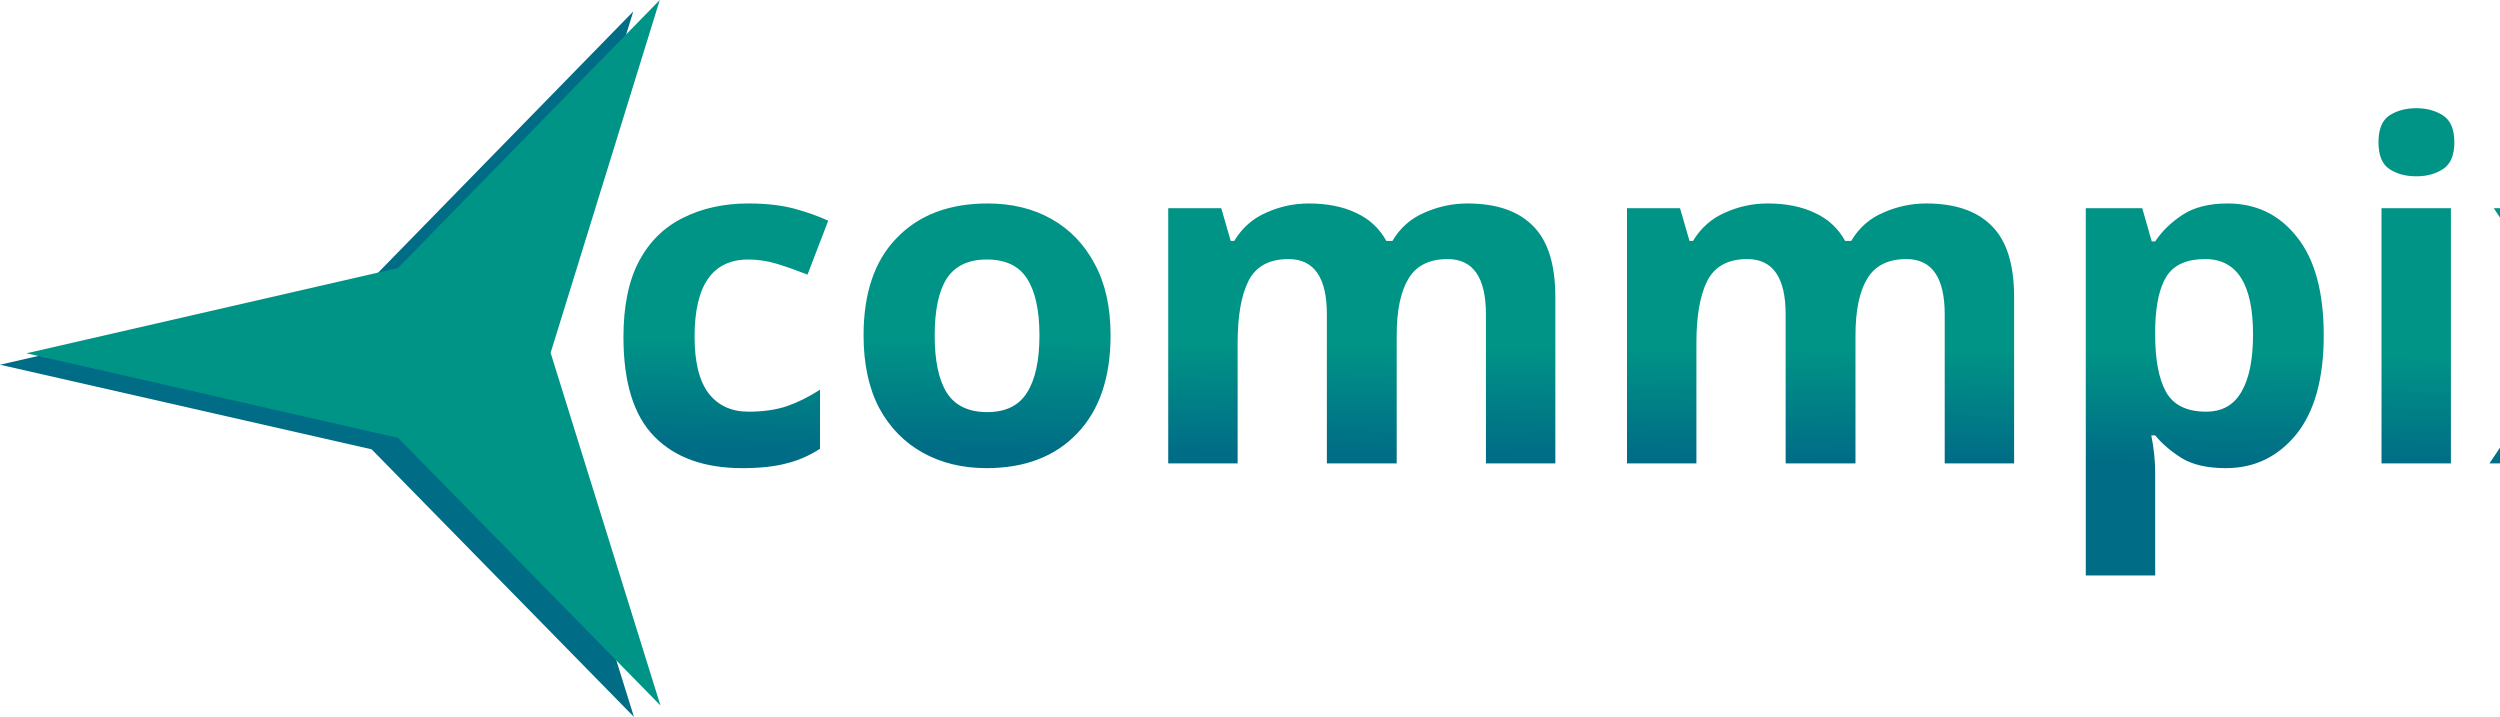
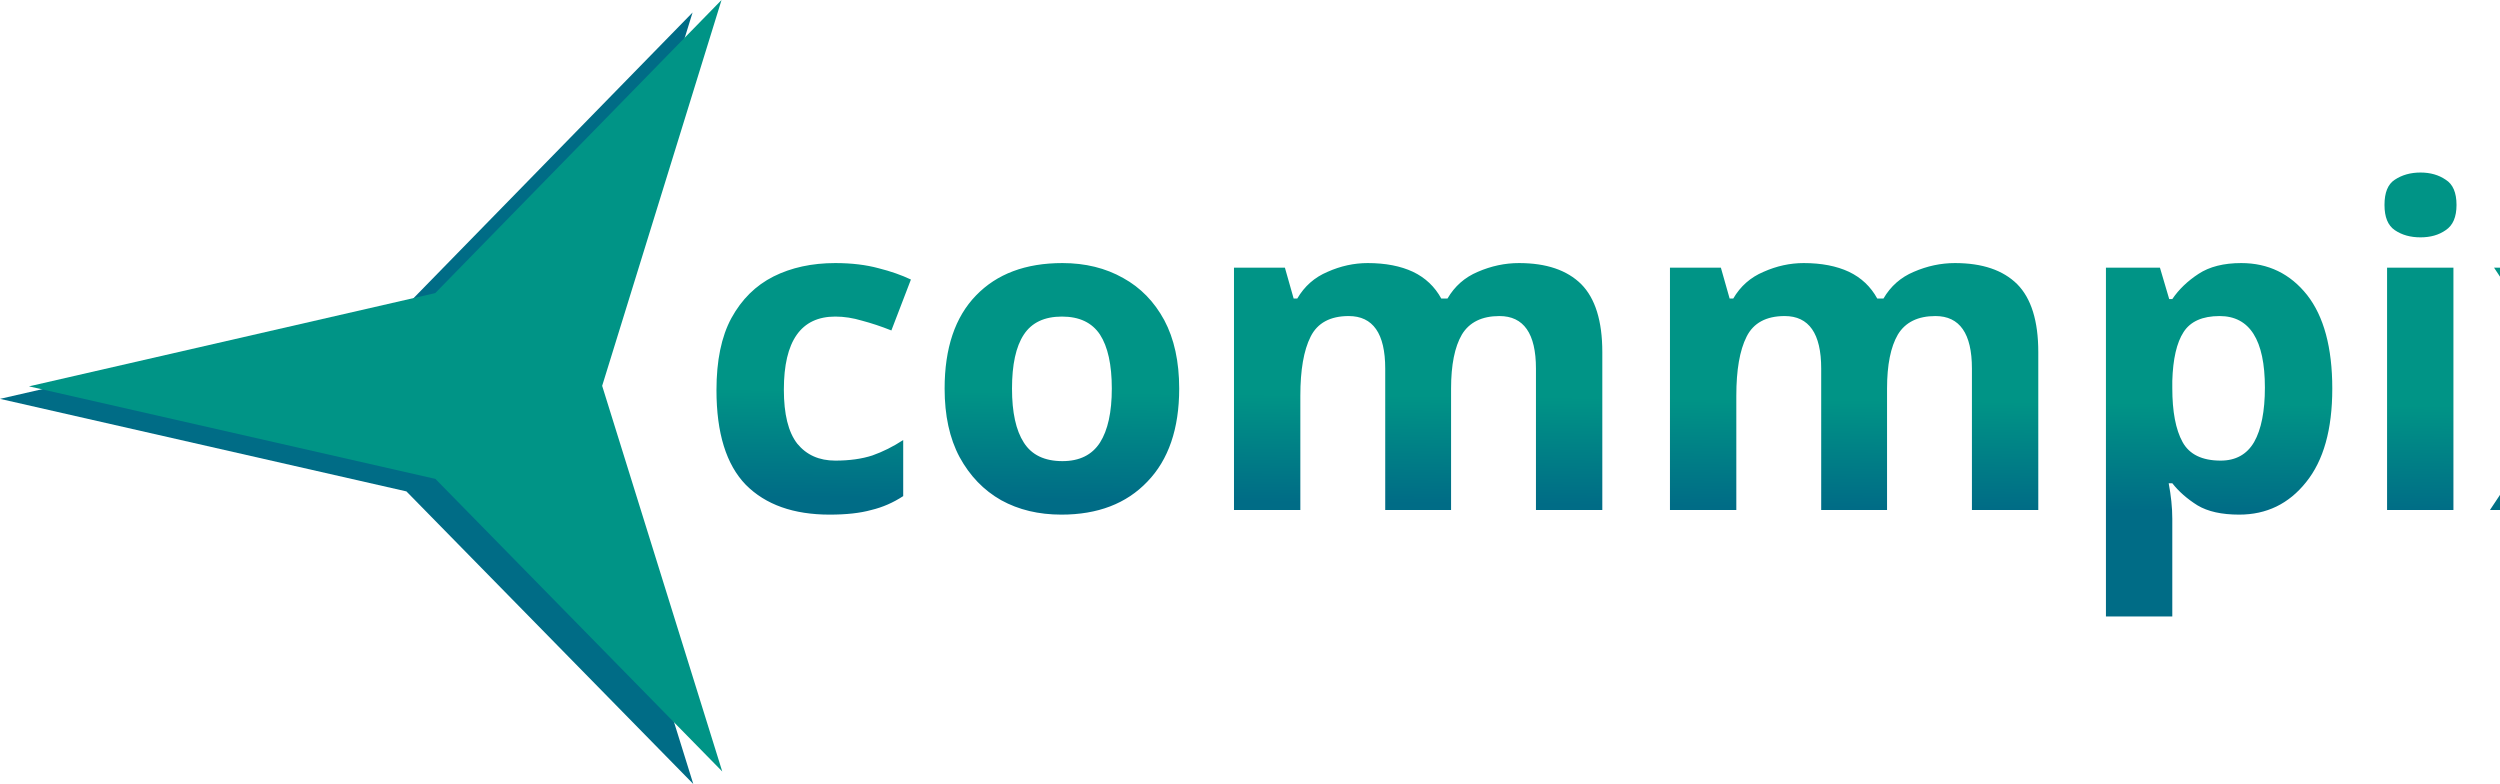
- <svg xmlns="http://www.w3.org/2000/svg" xmlns:xlink="http://www.w3.org/1999/xlink" version="1.1" id="svg866" width="342.484" height="98.208">
+ <svg xmlns="http://www.w3.org/2000/svg" xmlns:xlink="http://www.w3.org/1999/xlink" version="1.1" id="svg866" width="286.995" height="90">
  <defs id="defs870">
-     <linearGradient xlink:href="#linearGradient1007" id="linearGradient1009" x1="-215.238" y1="79.639" x2="-215.278" y2="83.742" gradientUnits="userSpaceOnUse" />
+     <linearGradient xlink:href="#linearGradient1007" id="linearGradient1009" x1="-215.238" y1="79.639" x2="-215.278" y2="83.742" gradientUnits="userSpaceOnUse" gradientTransform="matrix(0.7964173,0,0,0.7964173,-51.5105,15.06942)" />
    <linearGradient id="linearGradient1007">
      <stop style="stop-color:#009486;stop-opacity:1" offset="0" id="stop1005" />
      <stop style="stop-color:#006c86;stop-opacity:1" offset="1" id="stop1003" />
    </linearGradient>
    <linearGradient xlink:href="#linearGradient1007" id="linearGradient878" x1="-215.238" y1="79.639" x2="-215.278" y2="83.742" gradientUnits="userSpaceOnUse" />
-     <linearGradient id="linearGradient884">
-       <stop style="stop-color:#009486;stop-opacity:1" offset="0" id="stop880" />
-       <stop style="stop-color:#006c86;stop-opacity:1" offset="1" id="stop882" />
-     </linearGradient>
+     <linearGradient xlink:href="#linearGradient1007" id="linearGradient865" gradientUnits="userSpaceOnUse" gradientTransform="matrix(0.7964173,0,0,0.7964173,-51.5105,15.06942)" x1="-215.238" y1="79.639" x2="-215.278" y2="83.742" />
  </defs>
-   <g id="g850" transform="matrix(3.779528,0,0,3.779528,1026.216,-253.7463)">
-     <text xml:space="preserve" style="font-style:normal;font-weight:normal;font-size:16.933px;line-height:1.25;font-family:sans-serif;fill:url(#linearGradient1009);fill-opacity:1;stroke:none;stroke-width:0.265" x="-249.687" y="83.933" id="text835">
-       <tspan id="tspan833" x="-249.687" y="83.933" style="font-style:normal;font-variant:normal;font-weight:bold;font-stretch:normal;font-size:16.933px;font-family:'Cascadia Mono';-inkscape-font-specification:'Cascadia Mono Bold';fill:url(#linearGradient1009);fill-opacity:1;stroke-width:0.265">commpix</tspan>
-     </text>
-     <g id="g1015" transform="matrix(0.9088135,0,0,0.9088135,-23.66751,7.306691)" style="stroke-width:1.1">
-       <path style="fill:#006c86;fill-opacity:1;stroke:none;stroke-width:0.261;stroke-linecap:round;stroke-linejoin:round;stroke-miterlimit:4;stroke-dasharray:none;stroke-opacity:1" id="path979" transform="matrix(1.111435,-0.2172141,0.2252751,1.071665,9.286913,-57.51453)" d="m -249.472,91.214 -7.103,-11.397 -12.196,-5.621 13.422,-0.453 10.966,-7.752 -6.319,11.85 z" />
-       <path style="fill:#009486;fill-opacity:1;stroke:none;stroke-width:0.261;stroke-linecap:round;stroke-linejoin:round;stroke-miterlimit:4;stroke-dasharray:none;stroke-opacity:1" id="path971" transform="matrix(1.111435,-0.2172141,0.2252751,1.071665,10.34314,-57.97057)" d="m -249.472,91.214 -7.103,-11.397 -12.196,-5.621 13.422,-0.453 10.966,-7.752 -6.319,11.85 z" />
+   <g id="g850" transform="matrix(3.779528,0,0,3.779528,1026.216,-251.0502)">
+     <g id="g863">
+       <text xml:space="preserve" style="font-style:normal;font-weight:normal;font-size:13.486px;line-height:1.25;font-family:sans-serif;fill:url(#linearGradient865);fill-opacity:1;stroke:none;stroke-width:0.265" x="-250.366" y="81.915" id="text835">
+         <tspan id="tspan833" x="-250.366" y="81.915" style="font-style:normal;font-variant:normal;font-weight:bold;font-stretch:normal;font-size:13.486px;font-family:'Cascadia Mono';-inkscape-font-specification:'Cascadia Mono Bold';fill:url(#linearGradient865);fill-opacity:1;stroke-width:0.265">commpix</tspan>
+       </text>
+       <g id="g1015" transform="matrix(0.8328593,0,0,0.8328593,-44.38179,11.59368)" style="stroke-width:1.201">
+         <path style="fill:#006c86;fill-opacity:1;stroke:none;stroke-width:0.285;stroke-linecap:round;stroke-linejoin:round;stroke-miterlimit:4;stroke-dasharray:none;stroke-opacity:1" id="path979" transform="matrix(1.111435,-0.2172141,0.2252751,1.071665,9.286913,-57.51453)" d="m -249.472,91.214 -7.103,-11.397 -12.196,-5.621 13.422,-0.453 10.966,-7.752 -6.319,11.85 z" />
+         <path style="fill:#009486;fill-opacity:1;stroke:none;stroke-width:0.285;stroke-linecap:round;stroke-linejoin:round;stroke-miterlimit:4;stroke-dasharray:none;stroke-opacity:1" id="path971" transform="matrix(1.111435,-0.2172141,0.2252751,1.071665,10.34314,-57.97057)" d="m -249.472,91.214 -7.103,-11.397 -12.196,-5.621 13.422,-0.453 10.966,-7.752 -6.319,11.85 z" />
+       </g>
    </g>
  </g>
</svg>
